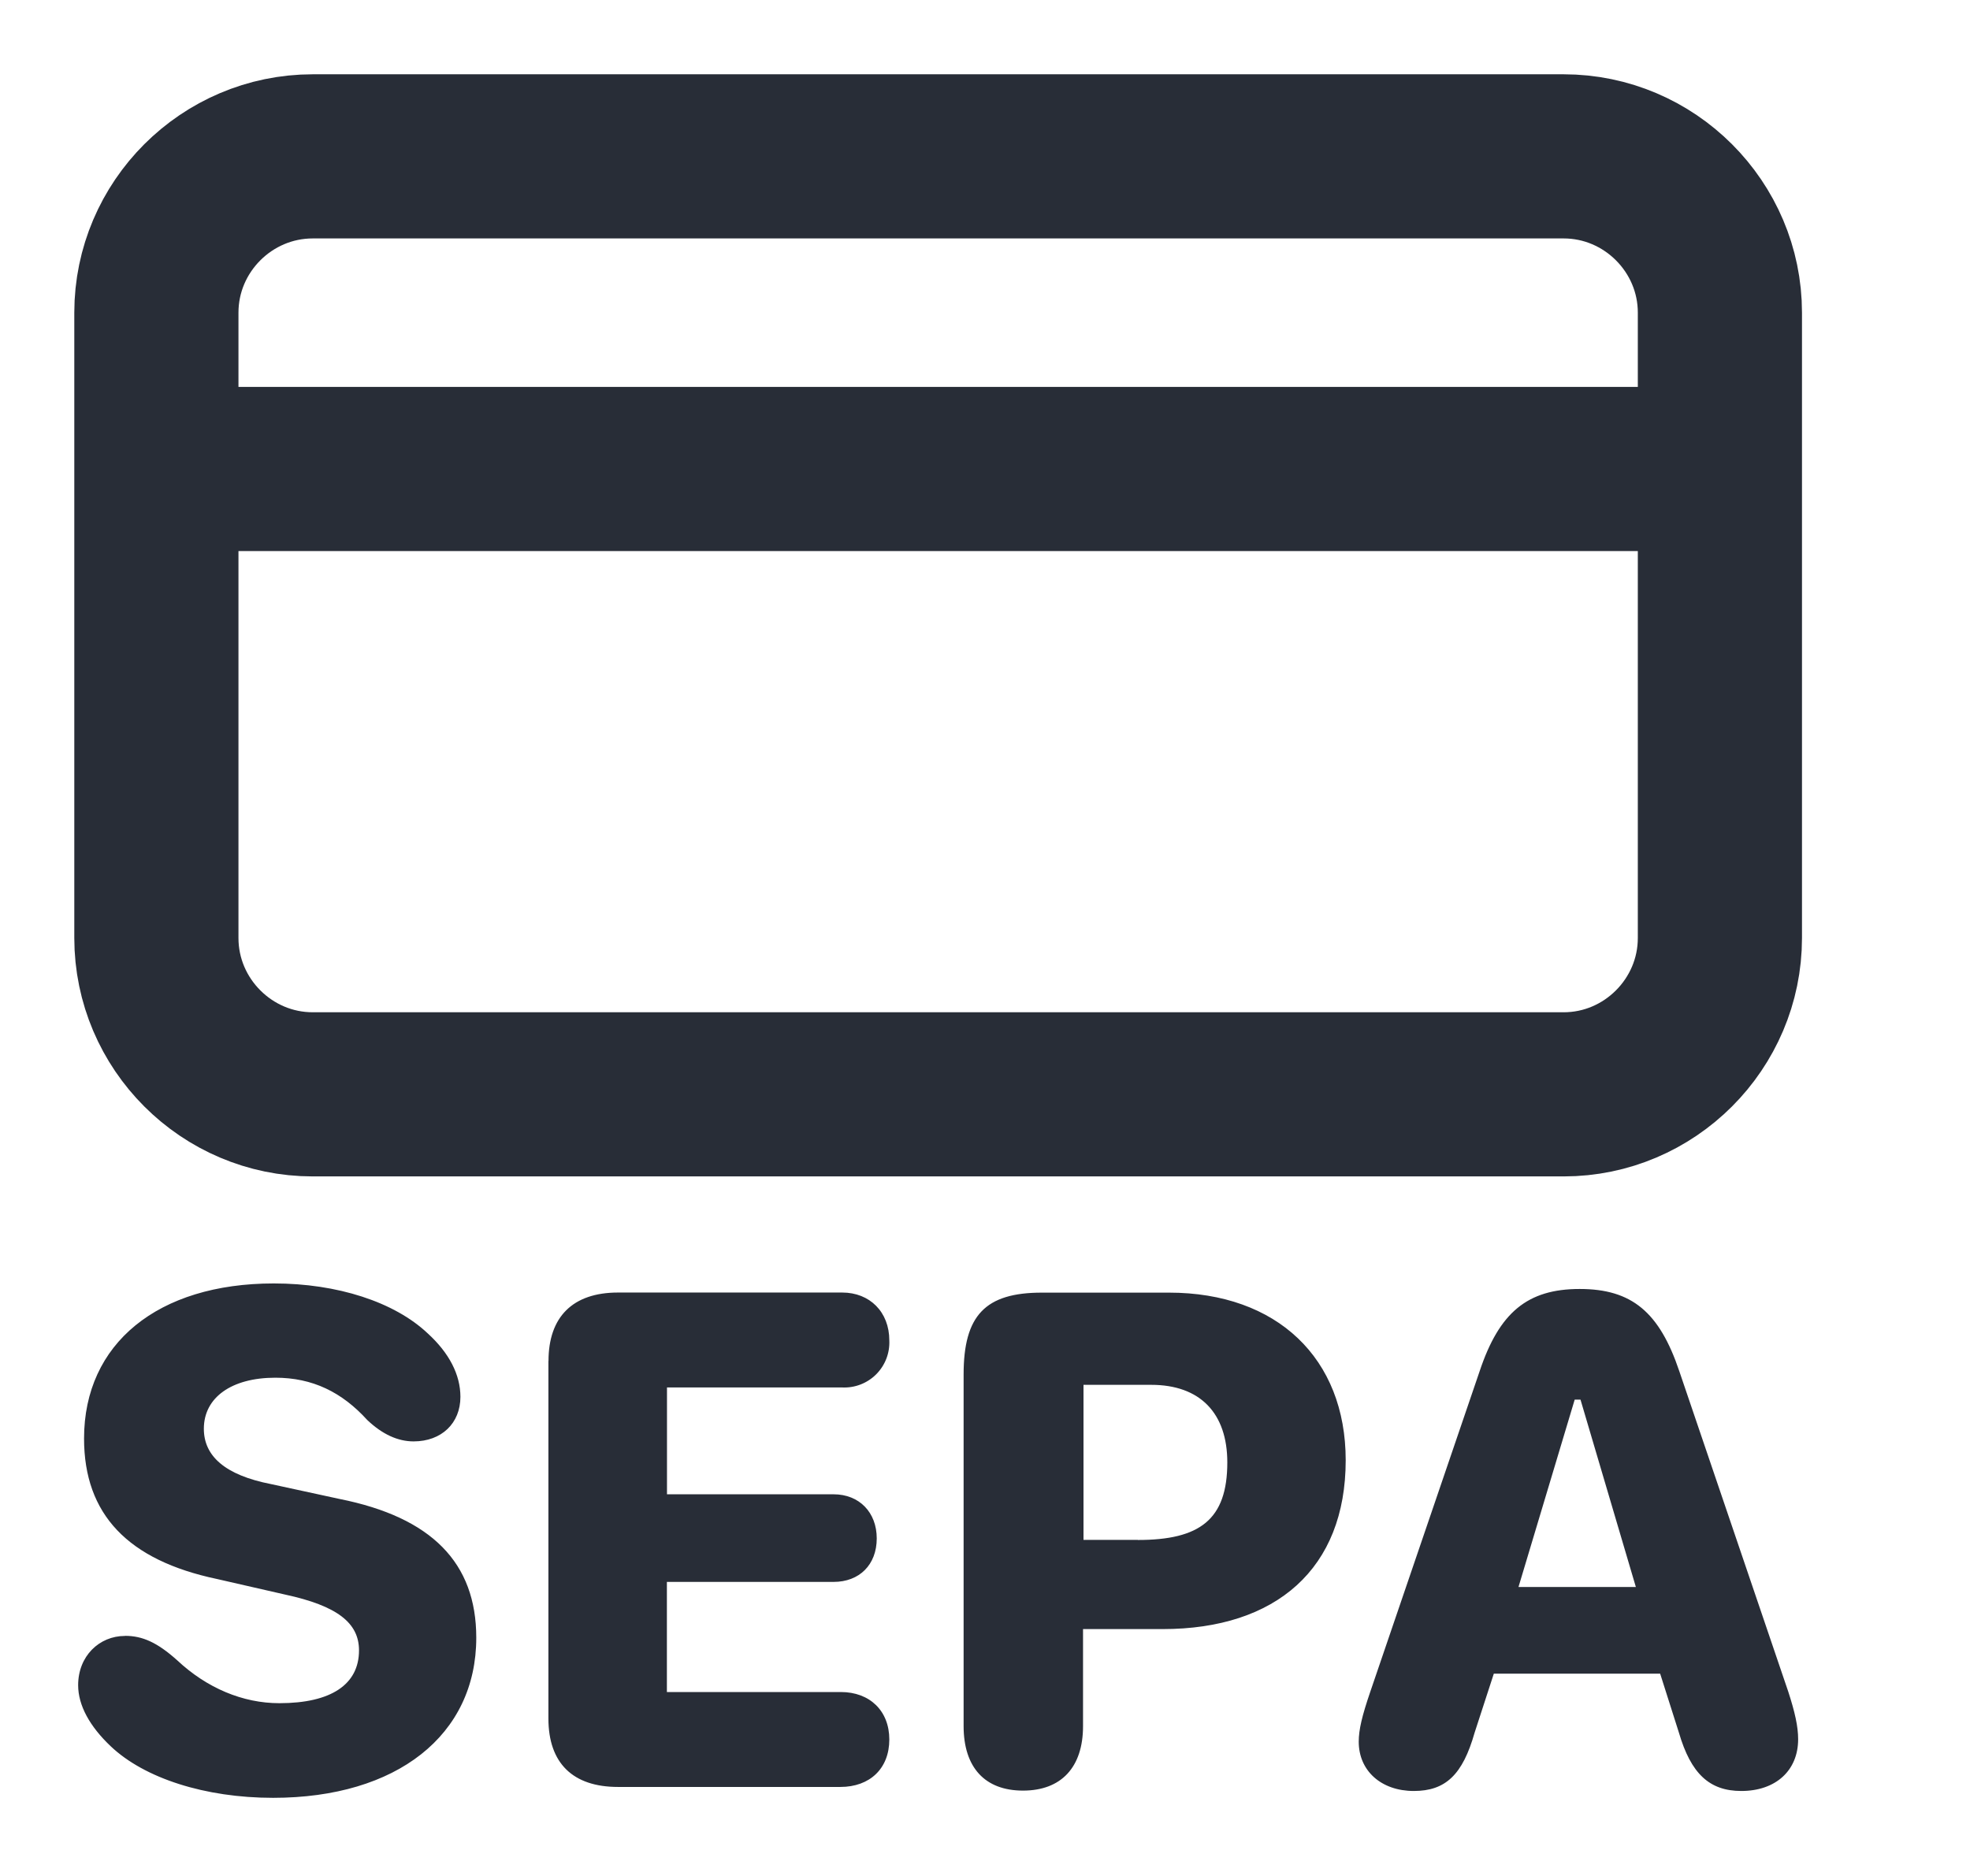
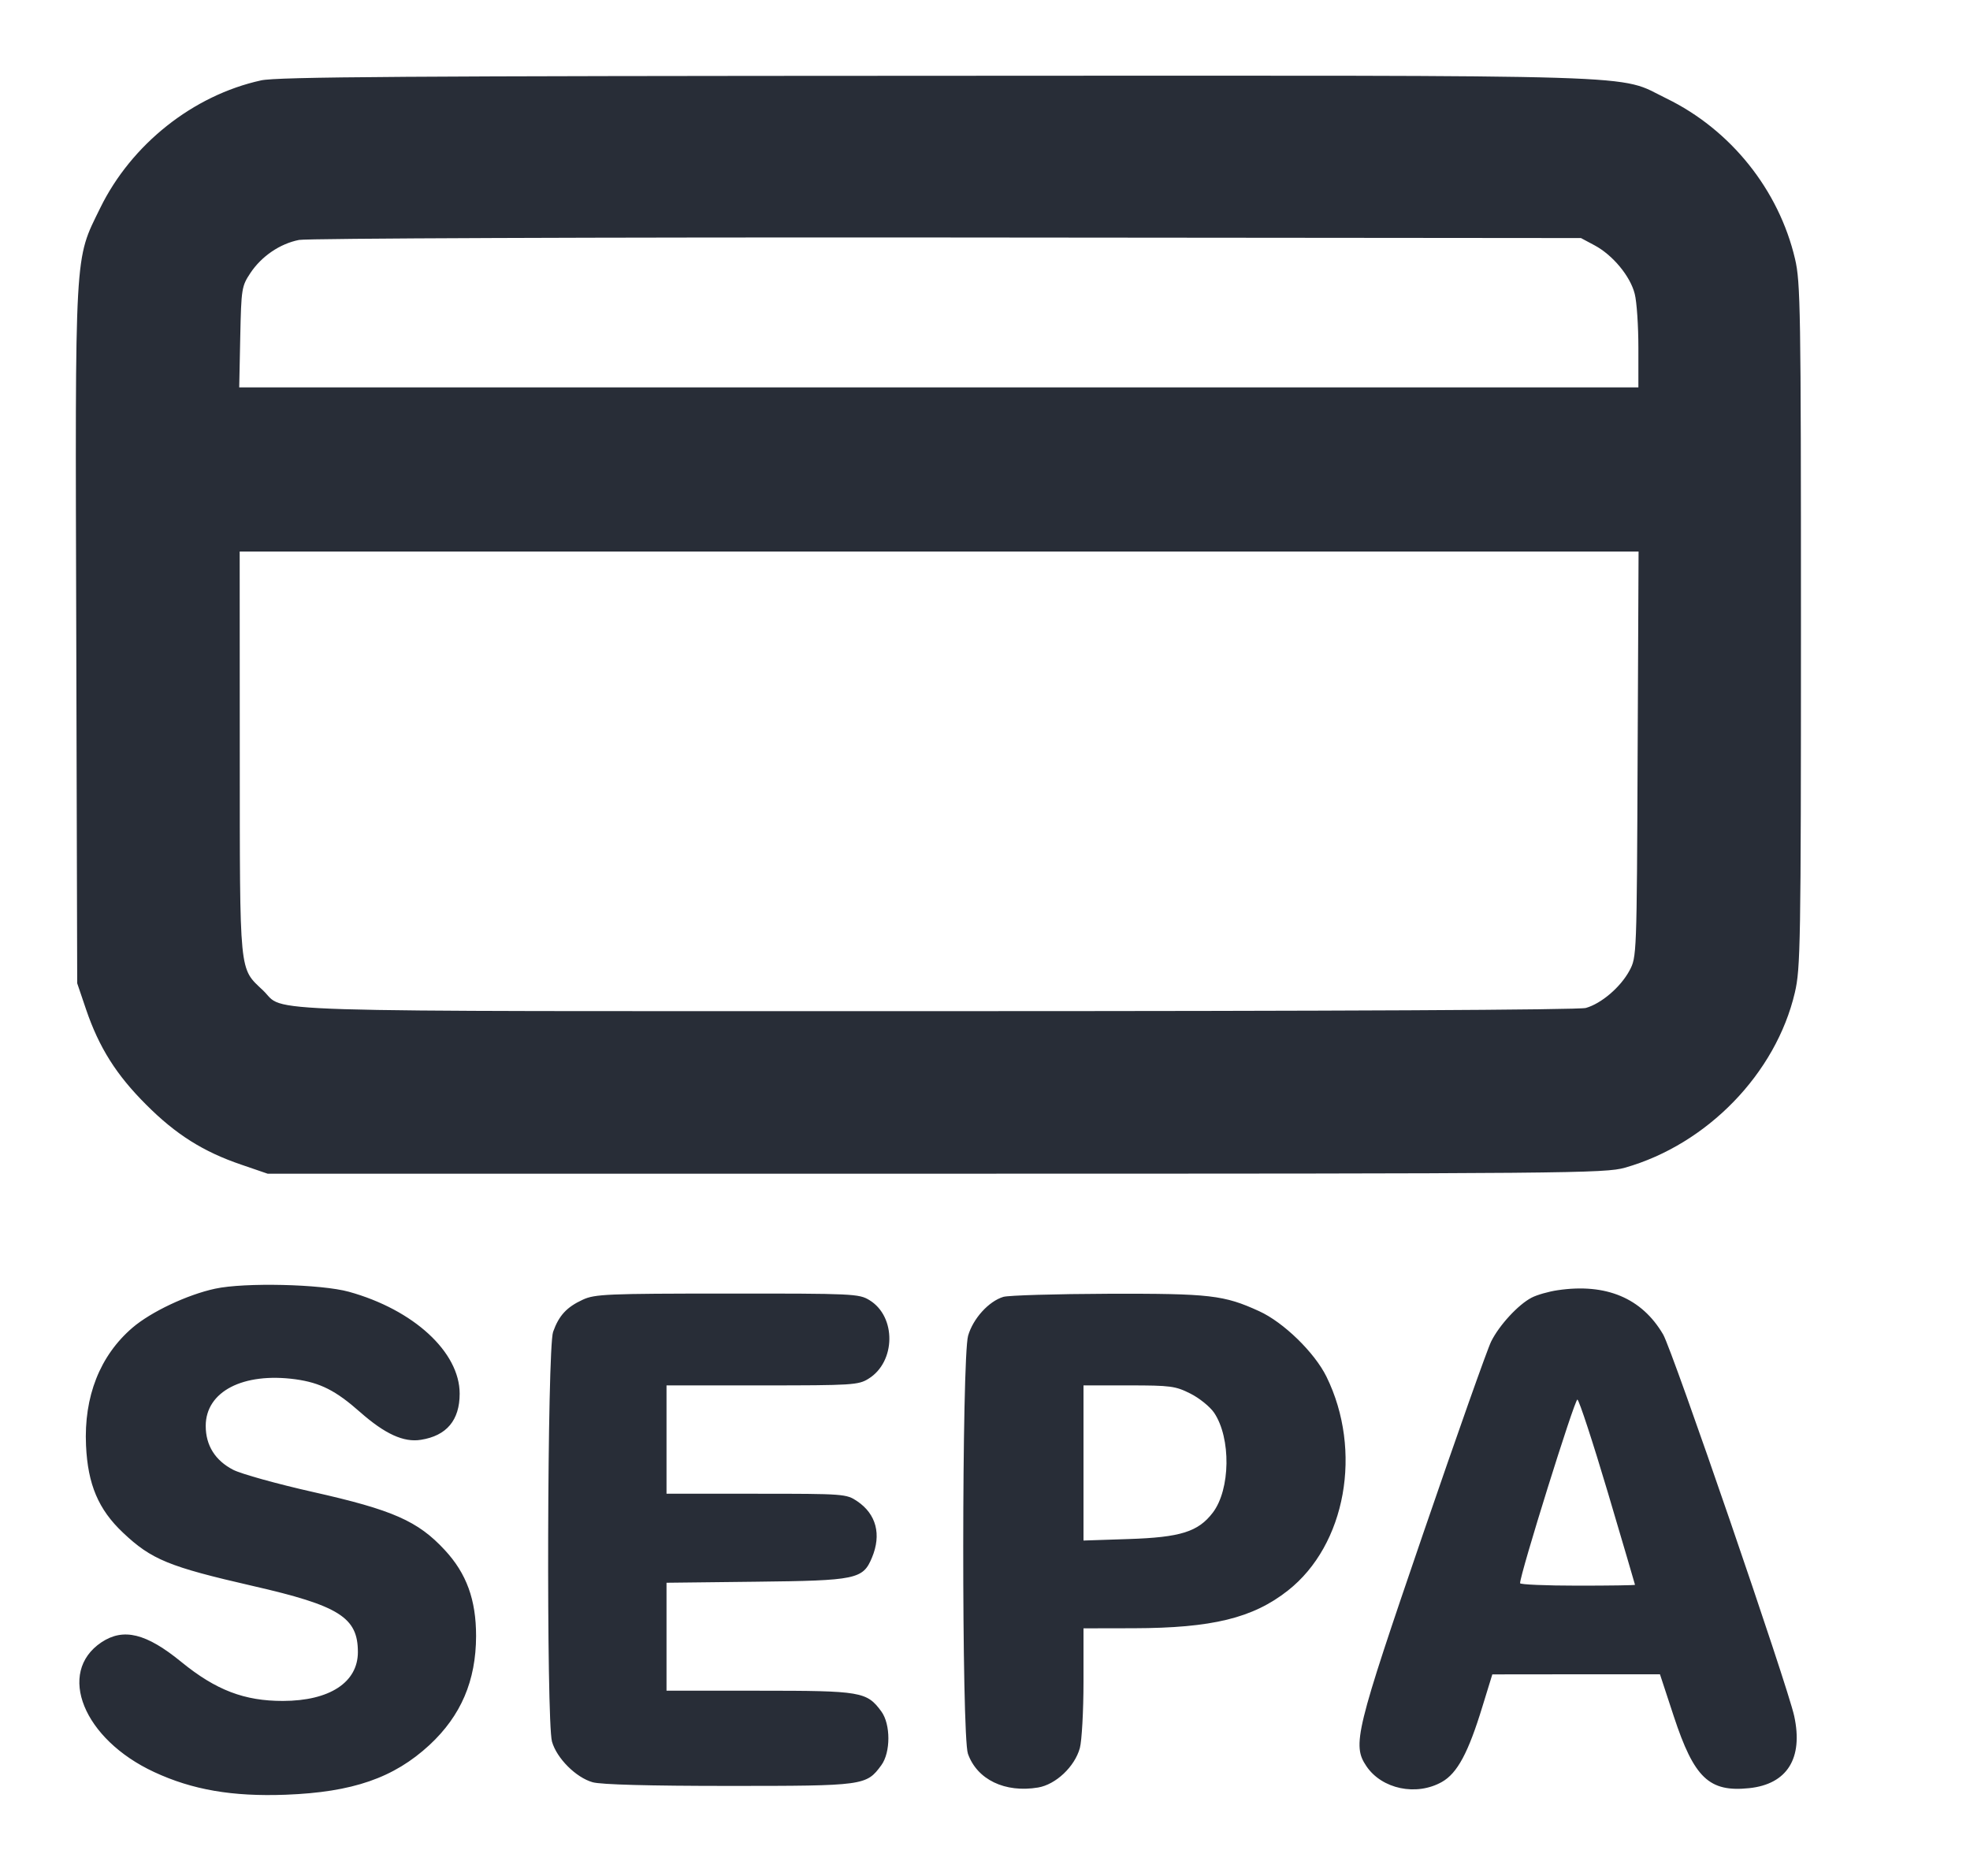
<svg xmlns="http://www.w3.org/2000/svg" height="20" viewBox="0 0 21 20" width="21">
-   <g fill="none" fill-rule="evenodd">
-     <path d="m1.333 17.44c.185 0 .343.07.555.26.317.297.7.458 1.09.458.552 0 .849-.2.849-.563 0-.293-.232-.475-.788-.595l-.726-.166c-.95-.2-1.417-.69-1.417-1.498 0-1.012.787-1.653 2.023-1.653.676 0 1.286.197 1.641.533.228.208.348.44.348.676 0 .281-.201.475-.499.475-.166 0-.332-.074-.494-.228-.27-.297-.583-.451-.98-.451-.468 0-.762.212-.762.544 0 .29.224.494.715.59l.733.159c.98.196 1.456.68 1.456 1.479 0 1.038-.846 1.707-2.166 1.707-.726 0-1.371-.209-1.73-.549-.224-.212-.348-.436-.348-.652 0-.31.225-.525.499-.525zm4.514-2.93c0-.47.258-.73.741-.73h2.39c.294 0 .502.208.502.51a.48.48 0 0 1 -.502.502h-1.868v1.139h1.776c.274 0 .46.193.46.47 0 .282-.186.464-.46.464h-1.777v1.174h1.854c.309 0 .517.201.517.506 0 .31-.208.506-.522.506h-2.37c-.483 0-.742-.255-.742-.73v-3.811zm4.425 3.893v-3.75c0-.629.231-.872.834-.872h1.355c1.154 0 1.884.702 1.884 1.787 0 1.155-.742 1.8-1.95 1.8h-.85v1.035c0 .436-.23.687-.64.687-.406 0-.633-.247-.633-.688zm1.857-1.985c.66 0 .954-.216.954-.827 0-.525-.29-.827-.811-.827h-.722v1.653h.58zm2.355 2.15c0-.127.035-.274.123-.532l1.166-3.418c.209-.626.51-.876 1.066-.876s.85.247 1.062.876l1.162 3.418c.07.216.105.37.105.506 0 .335-.24.552-.606.552-.34 0-.537-.185-.665-.622l-.2-.629h-1.773l-.205.63c-.127.447-.309.621-.648.621-.348 0-.587-.216-.587-.525zm2.954-1.649-.59-1.997h-.062l-.599 1.997z" fill="#282d37" fill-rule="nonzero" />
-     <path d="m16.668 11.667h-13.334c-.917 0-1.667-.75-1.667-1.667v-6.667c0-.916.75-1.666 1.667-1.666h13.334c.916 0 1.666.75 1.666 1.666v6.667c0 .917-.75 1.667-1.666 1.667zm-15-6.667h16.666" stroke="#282d37" stroke-width="1.75" />
-   </g>
+   <path d="M2.783 0.857 C 2.058 1.016,1.400 1.539,1.068 2.218 C 0.792 2.783,0.801 2.610,0.813 6.790 L 0.823 10.483 0.918 10.763 C 1.056 11.168,1.240 11.460,1.558 11.777 C 1.875 12.095,2.167 12.279,2.573 12.417 L 2.853 12.513 9.975 12.513 C 16.757 12.513,17.108 12.509,17.322 12.449 C 18.198 12.200,18.931 11.445,19.133 10.582 C 19.193 10.325,19.198 10.079,19.198 6.668 C 19.198 3.296,19.193 3.008,19.135 2.761 C 18.962 2.023,18.448 1.382,17.763 1.049 C 17.226 0.788,17.769 0.805,9.981 0.808 C 4.328 0.810,2.952 0.819,2.783 0.857 M16.997 2.615 C 17.192 2.719,17.379 2.945,17.426 3.133 C 17.448 3.217,17.465 3.476,17.465 3.708 L 17.465 4.130 10.008 4.130 L 2.550 4.130 2.561 3.594 C 2.572 3.075,2.576 3.052,2.669 2.911 C 2.788 2.732,2.984 2.598,3.188 2.558 C 3.273 2.541,6.361 2.529,10.098 2.532 L 16.853 2.538 16.997 2.615 M17.457 8.041 C 17.448 10.198,17.447 10.203,17.370 10.348 C 17.275 10.524,17.071 10.699,16.905 10.746 C 16.827 10.767,14.286 10.780,9.983 10.780 C 2.472 10.780,3.056 10.798,2.804 10.559 C 2.547 10.315,2.557 10.417,2.556 8.024 L 2.555 5.880 10.011 5.880 L 17.467 5.880 17.457 8.041 M2.293 13.739 C 1.996 13.803,1.609 13.986,1.412 14.155 C 1.065 14.453,0.893 14.889,0.917 15.411 C 0.936 15.826,1.049 16.093,1.311 16.340 C 1.614 16.627,1.800 16.703,2.694 16.908 C 3.617 17.119,3.815 17.243,3.815 17.613 C 3.815 17.936,3.514 18.133,3.017 18.134 C 2.606 18.135,2.302 18.019,1.935 17.720 C 1.559 17.412,1.316 17.353,1.081 17.509 C 0.601 17.831,0.889 18.542,1.643 18.892 C 2.051 19.082,2.477 19.155,3.045 19.134 C 3.760 19.107,4.198 18.955,4.578 18.604 C 4.914 18.292,5.074 17.919,5.075 17.442 C 5.075 17.056,4.974 16.776,4.741 16.525 C 4.455 16.216,4.188 16.098,3.339 15.907 C 2.956 15.821,2.572 15.714,2.486 15.670 C 2.294 15.571,2.193 15.410,2.193 15.202 C 2.193 14.835,2.591 14.629,3.151 14.705 C 3.415 14.742,3.579 14.825,3.838 15.054 C 4.103 15.288,4.304 15.380,4.487 15.350 C 4.761 15.307,4.900 15.141,4.900 14.858 C 4.900 14.415,4.409 13.963,3.720 13.772 C 3.425 13.690,2.606 13.671,2.293 13.739 M16.606 13.755 C 16.509 13.769,16.383 13.805,16.326 13.835 C 16.184 13.909,15.982 14.128,15.896 14.301 C 15.856 14.380,15.530 15.302,15.171 16.349 C 14.447 18.463,14.413 18.603,14.566 18.830 C 14.731 19.074,15.098 19.151,15.370 18.998 C 15.535 18.905,15.652 18.687,15.803 18.192 L 15.908 17.851 16.801 17.850 L 17.695 17.850 17.842 18.297 C 18.059 18.956,18.219 19.108,18.645 19.064 C 19.051 19.022,19.224 18.746,19.126 18.295 C 19.057 17.974,17.828 14.396,17.729 14.227 C 17.502 13.839,17.121 13.679,16.606 13.755 M6.213 13.856 C 6.041 13.935,5.958 14.025,5.896 14.199 C 5.833 14.374,5.823 18.346,5.884 18.567 C 5.934 18.745,6.140 18.951,6.318 19.001 C 6.408 19.026,6.920 19.040,7.770 19.040 C 9.215 19.040,9.235 19.037,9.395 18.819 C 9.495 18.682,9.495 18.383,9.395 18.246 C 9.240 18.035,9.181 18.025,8.094 18.025 L 7.105 18.025 7.105 17.450 L 7.105 16.874 8.059 16.863 C 9.129 16.851,9.199 16.837,9.295 16.606 C 9.398 16.360,9.341 16.142,9.138 16.005 C 9.022 15.927,9.001 15.925,8.062 15.925 L 7.105 15.925 7.105 15.348 L 7.105 14.770 8.125 14.770 C 9.086 14.770,9.151 14.766,9.258 14.699 C 9.550 14.519,9.556 14.036,9.268 13.861 C 9.157 13.793,9.096 13.790,7.753 13.791 C 6.469 13.791,6.341 13.797,6.213 13.856 M10.696 13.826 C 10.540 13.873,10.373 14.057,10.320 14.240 C 10.252 14.474,10.250 18.505,10.318 18.697 C 10.416 18.973,10.713 19.116,11.066 19.057 C 11.255 19.025,11.456 18.835,11.511 18.637 C 11.532 18.560,11.550 18.242,11.550 17.929 L 11.550 17.360 12.084 17.359 C 12.921 17.357,13.356 17.251,13.729 16.957 C 14.347 16.471,14.528 15.467,14.140 14.677 C 14.013 14.419,13.682 14.097,13.423 13.979 C 13.047 13.807,12.901 13.790,11.814 13.793 C 11.255 13.795,10.752 13.810,10.696 13.826 M12.689 14.857 C 12.785 14.905,12.898 14.997,12.942 15.061 C 13.124 15.331,13.117 15.879,12.928 16.127 C 12.772 16.331,12.584 16.390,12.031 16.408 L 11.550 16.424 11.550 15.597 L 11.550 14.770 12.033 14.770 C 12.478 14.770,12.530 14.777,12.689 14.857 M17.139 15.910 C 17.298 16.448,17.429 16.891,17.429 16.896 C 17.430 16.901,17.154 16.905,16.818 16.905 C 16.481 16.905,16.204 16.893,16.204 16.879 C 16.200 16.793,16.787 14.912,16.815 14.921 C 16.833 14.927,16.979 15.372,17.139 15.910 " fill="#282d37" stroke="none" fill-rule="evenodd" />
</svg>
